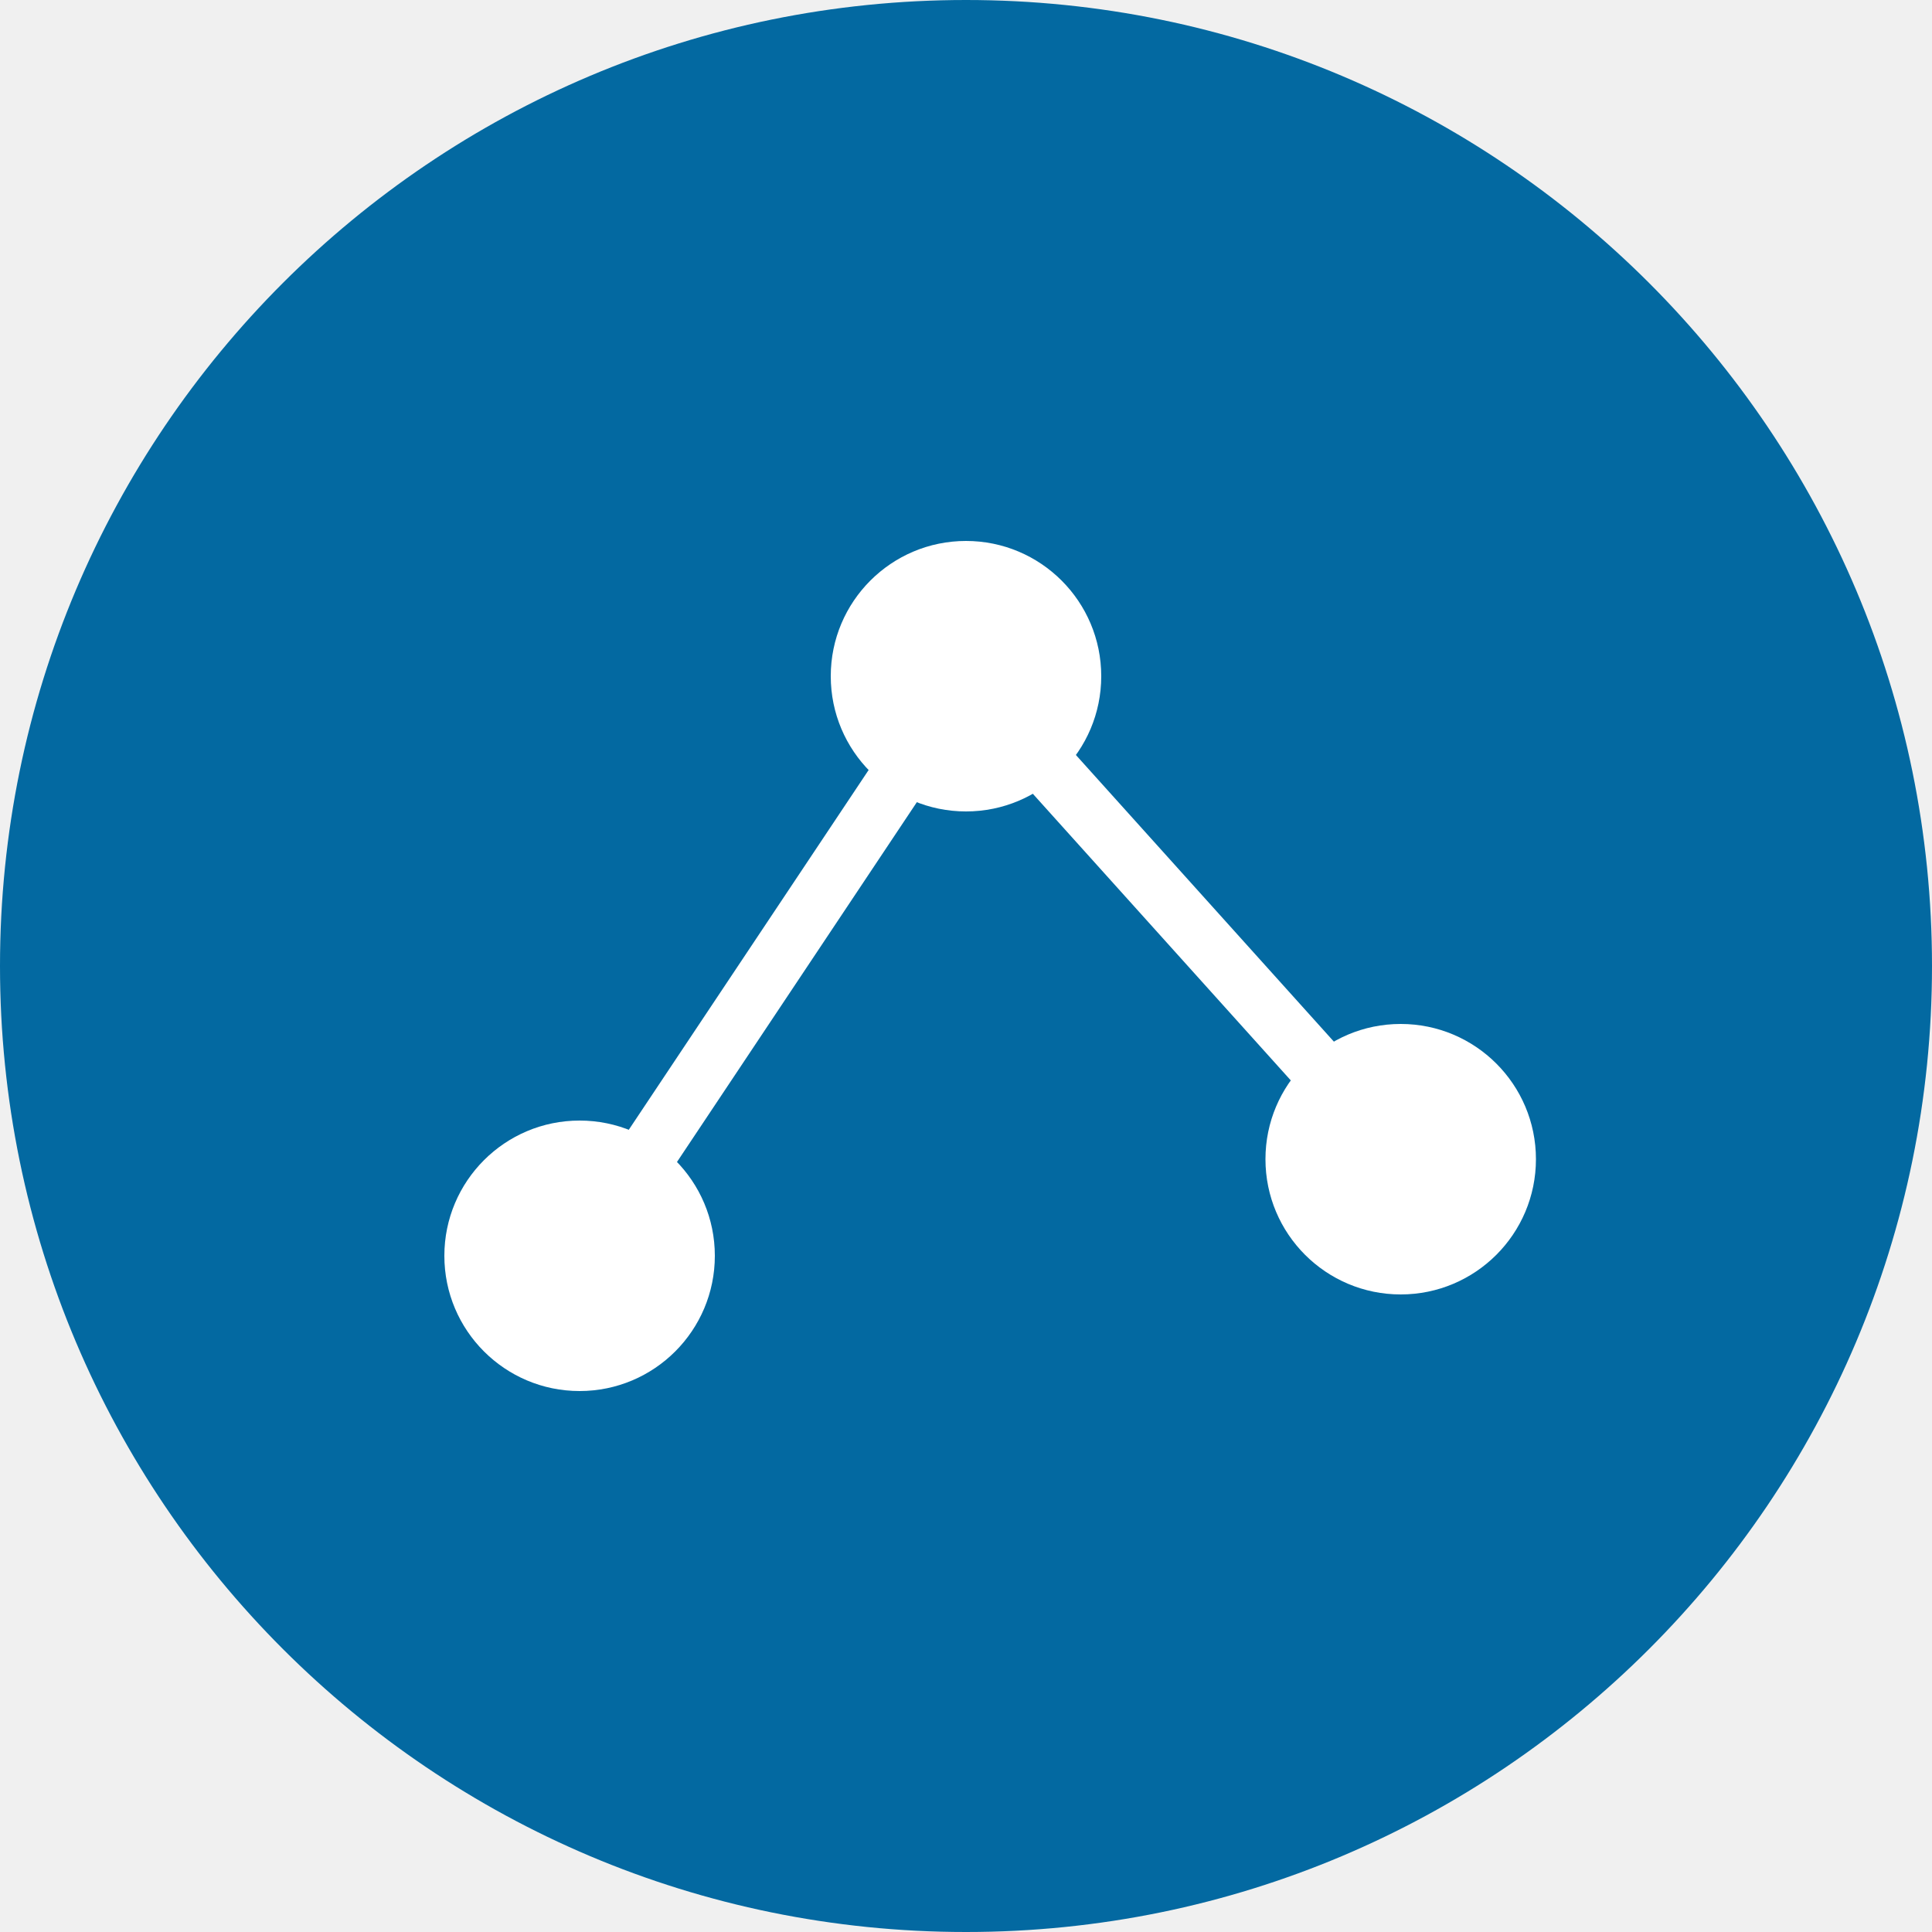
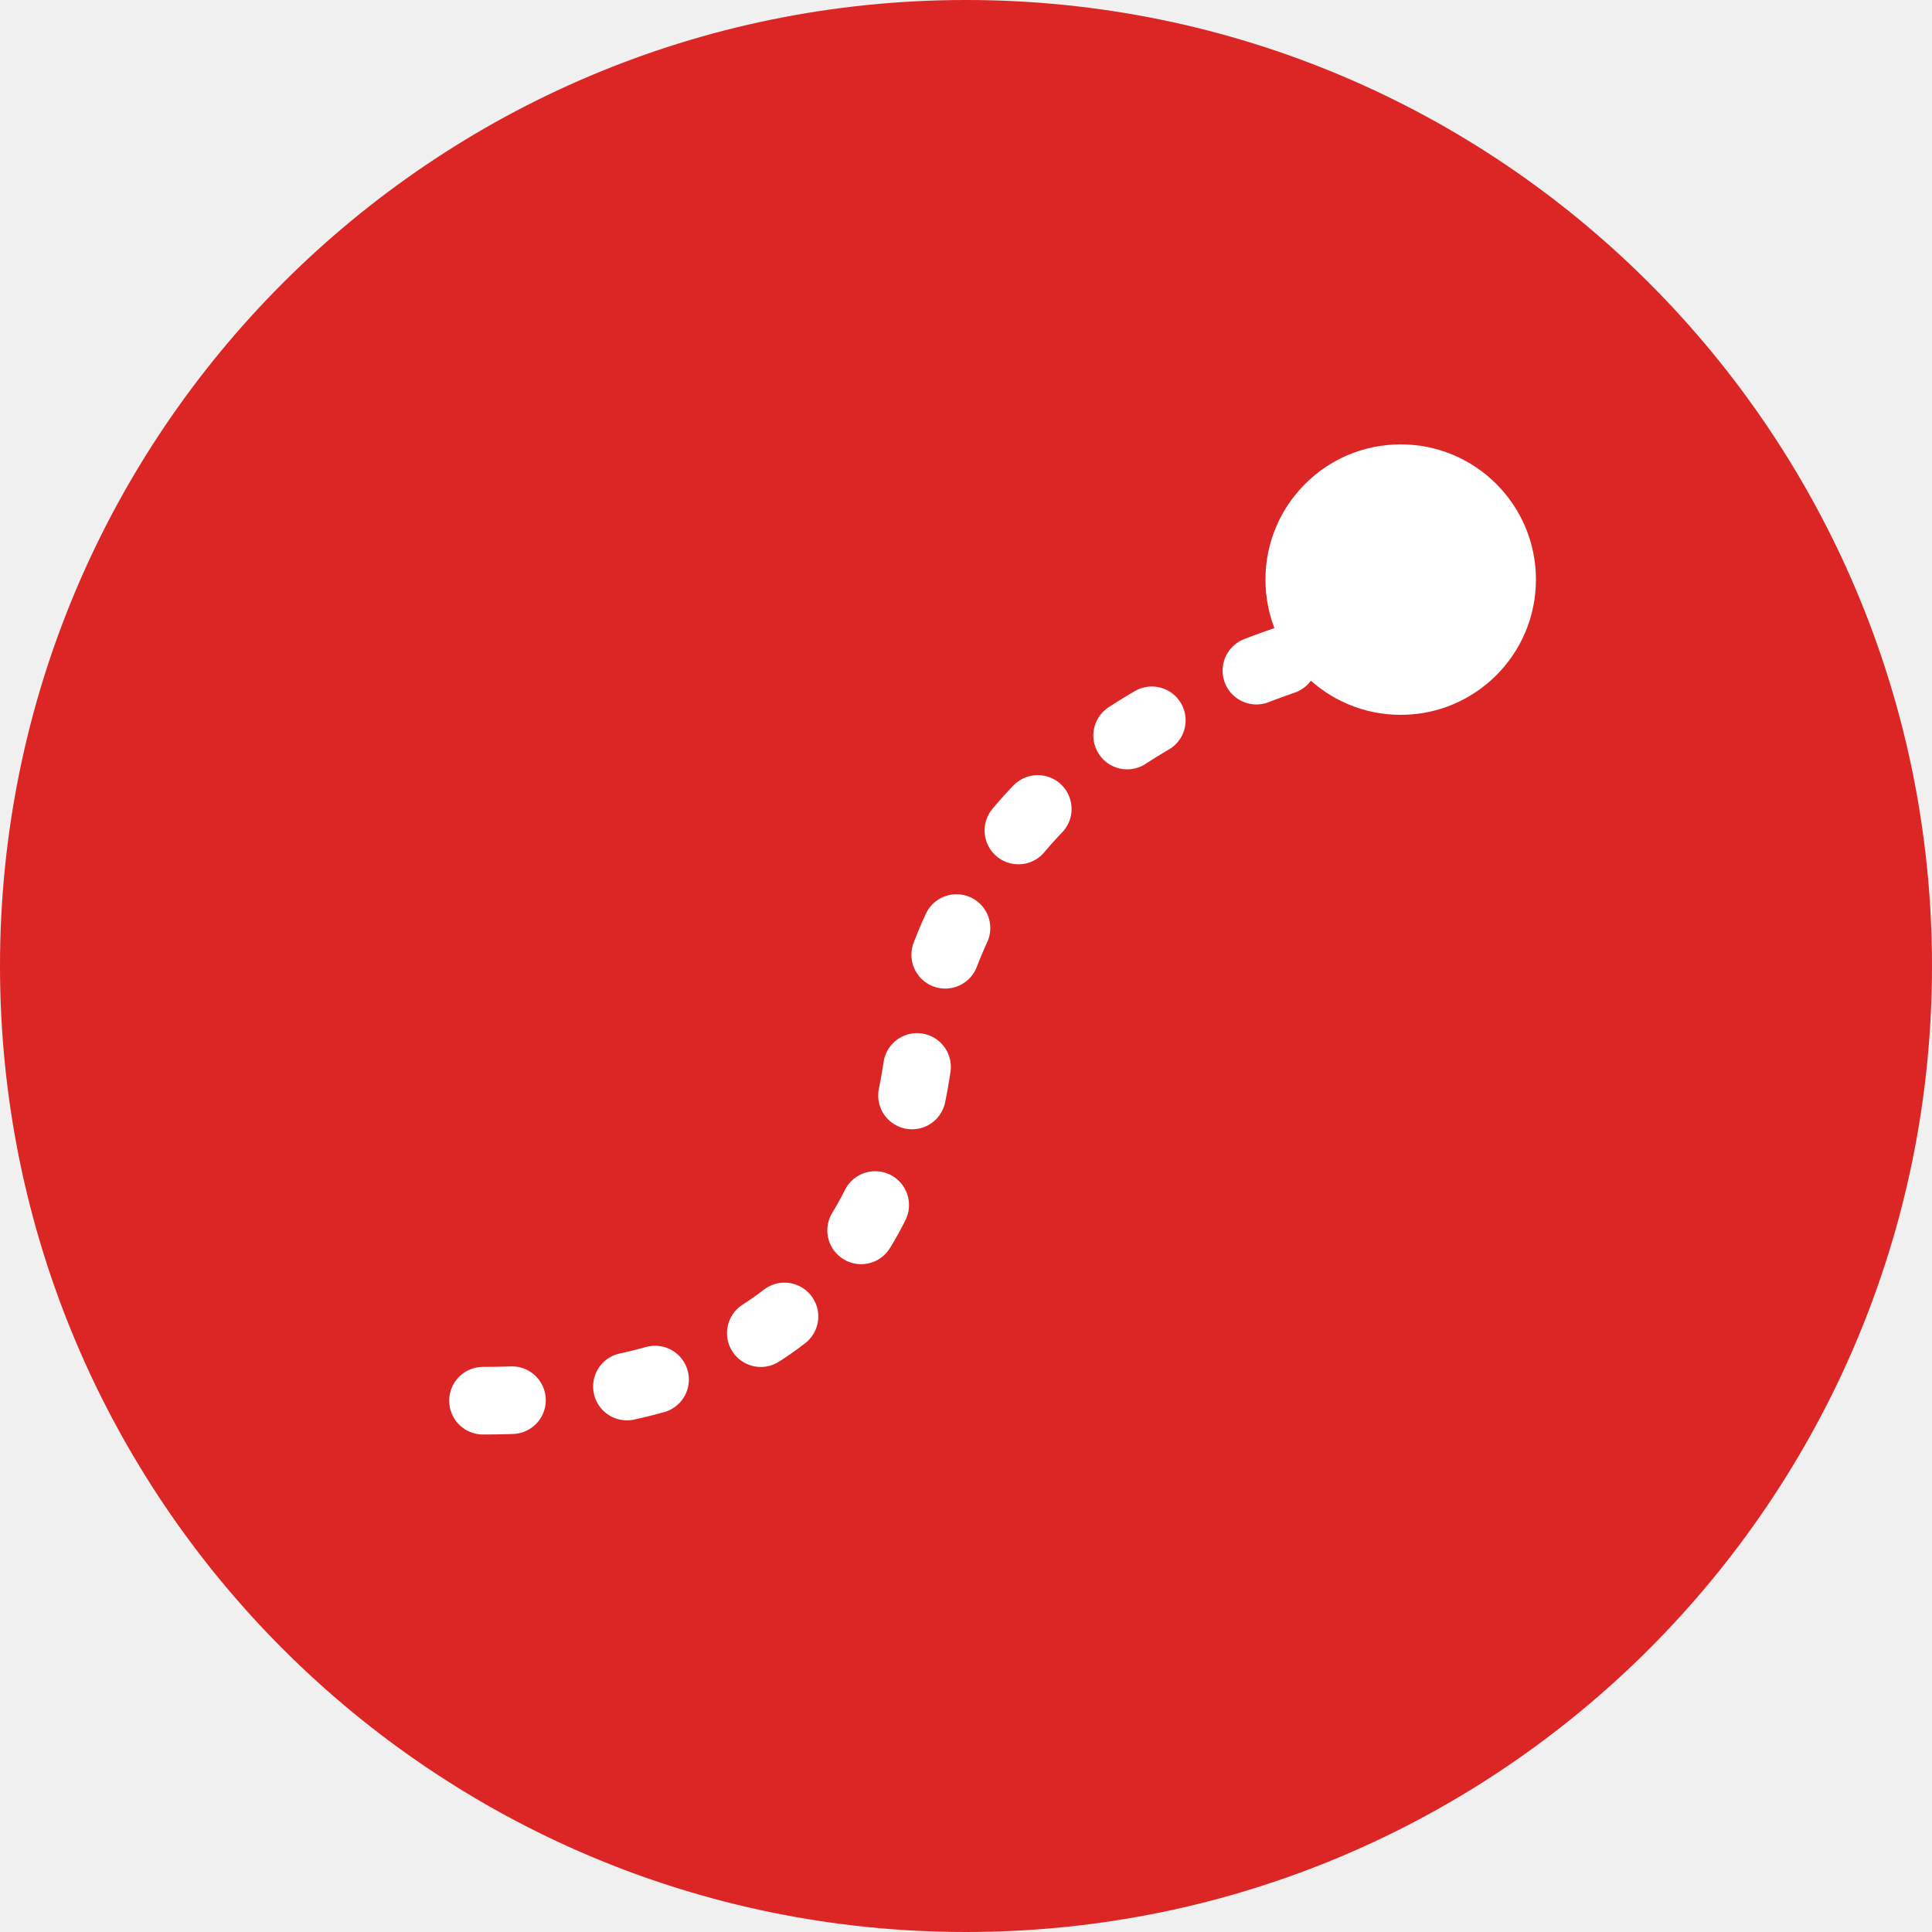
<svg xmlns="http://www.w3.org/2000/svg" viewBox="0 0 200 200">
-   <circle cx="100" cy="100" r="100" fill="#0369a1" />
-   <line x1="60" y1="130" x2="100" y2="70" stroke="#fff" stroke-width="6" />
-   <line x1="100" y1="70" x2="145" y2="120" stroke="#fff" stroke-width="6" />
-   <circle cx="60" cy="130" r="14" fill="#fff" />
-   <circle cx="100" cy="70" r="14" fill="#fff" />
-   <circle cx="145" cy="120" r="14" fill="#fff" />
+   <circle cx="100" cy="100" r="100" fill="#dc2626" />
+   <path d="M50 145 Q90 145 95 110 Q100 75 145 65" fill="none" stroke="#fff" stroke-width="7" stroke-dasharray="3 12" stroke-linecap="round" />
+   <circle cx="145" cy="60" r="14" fill="#fff" />
</svg>
